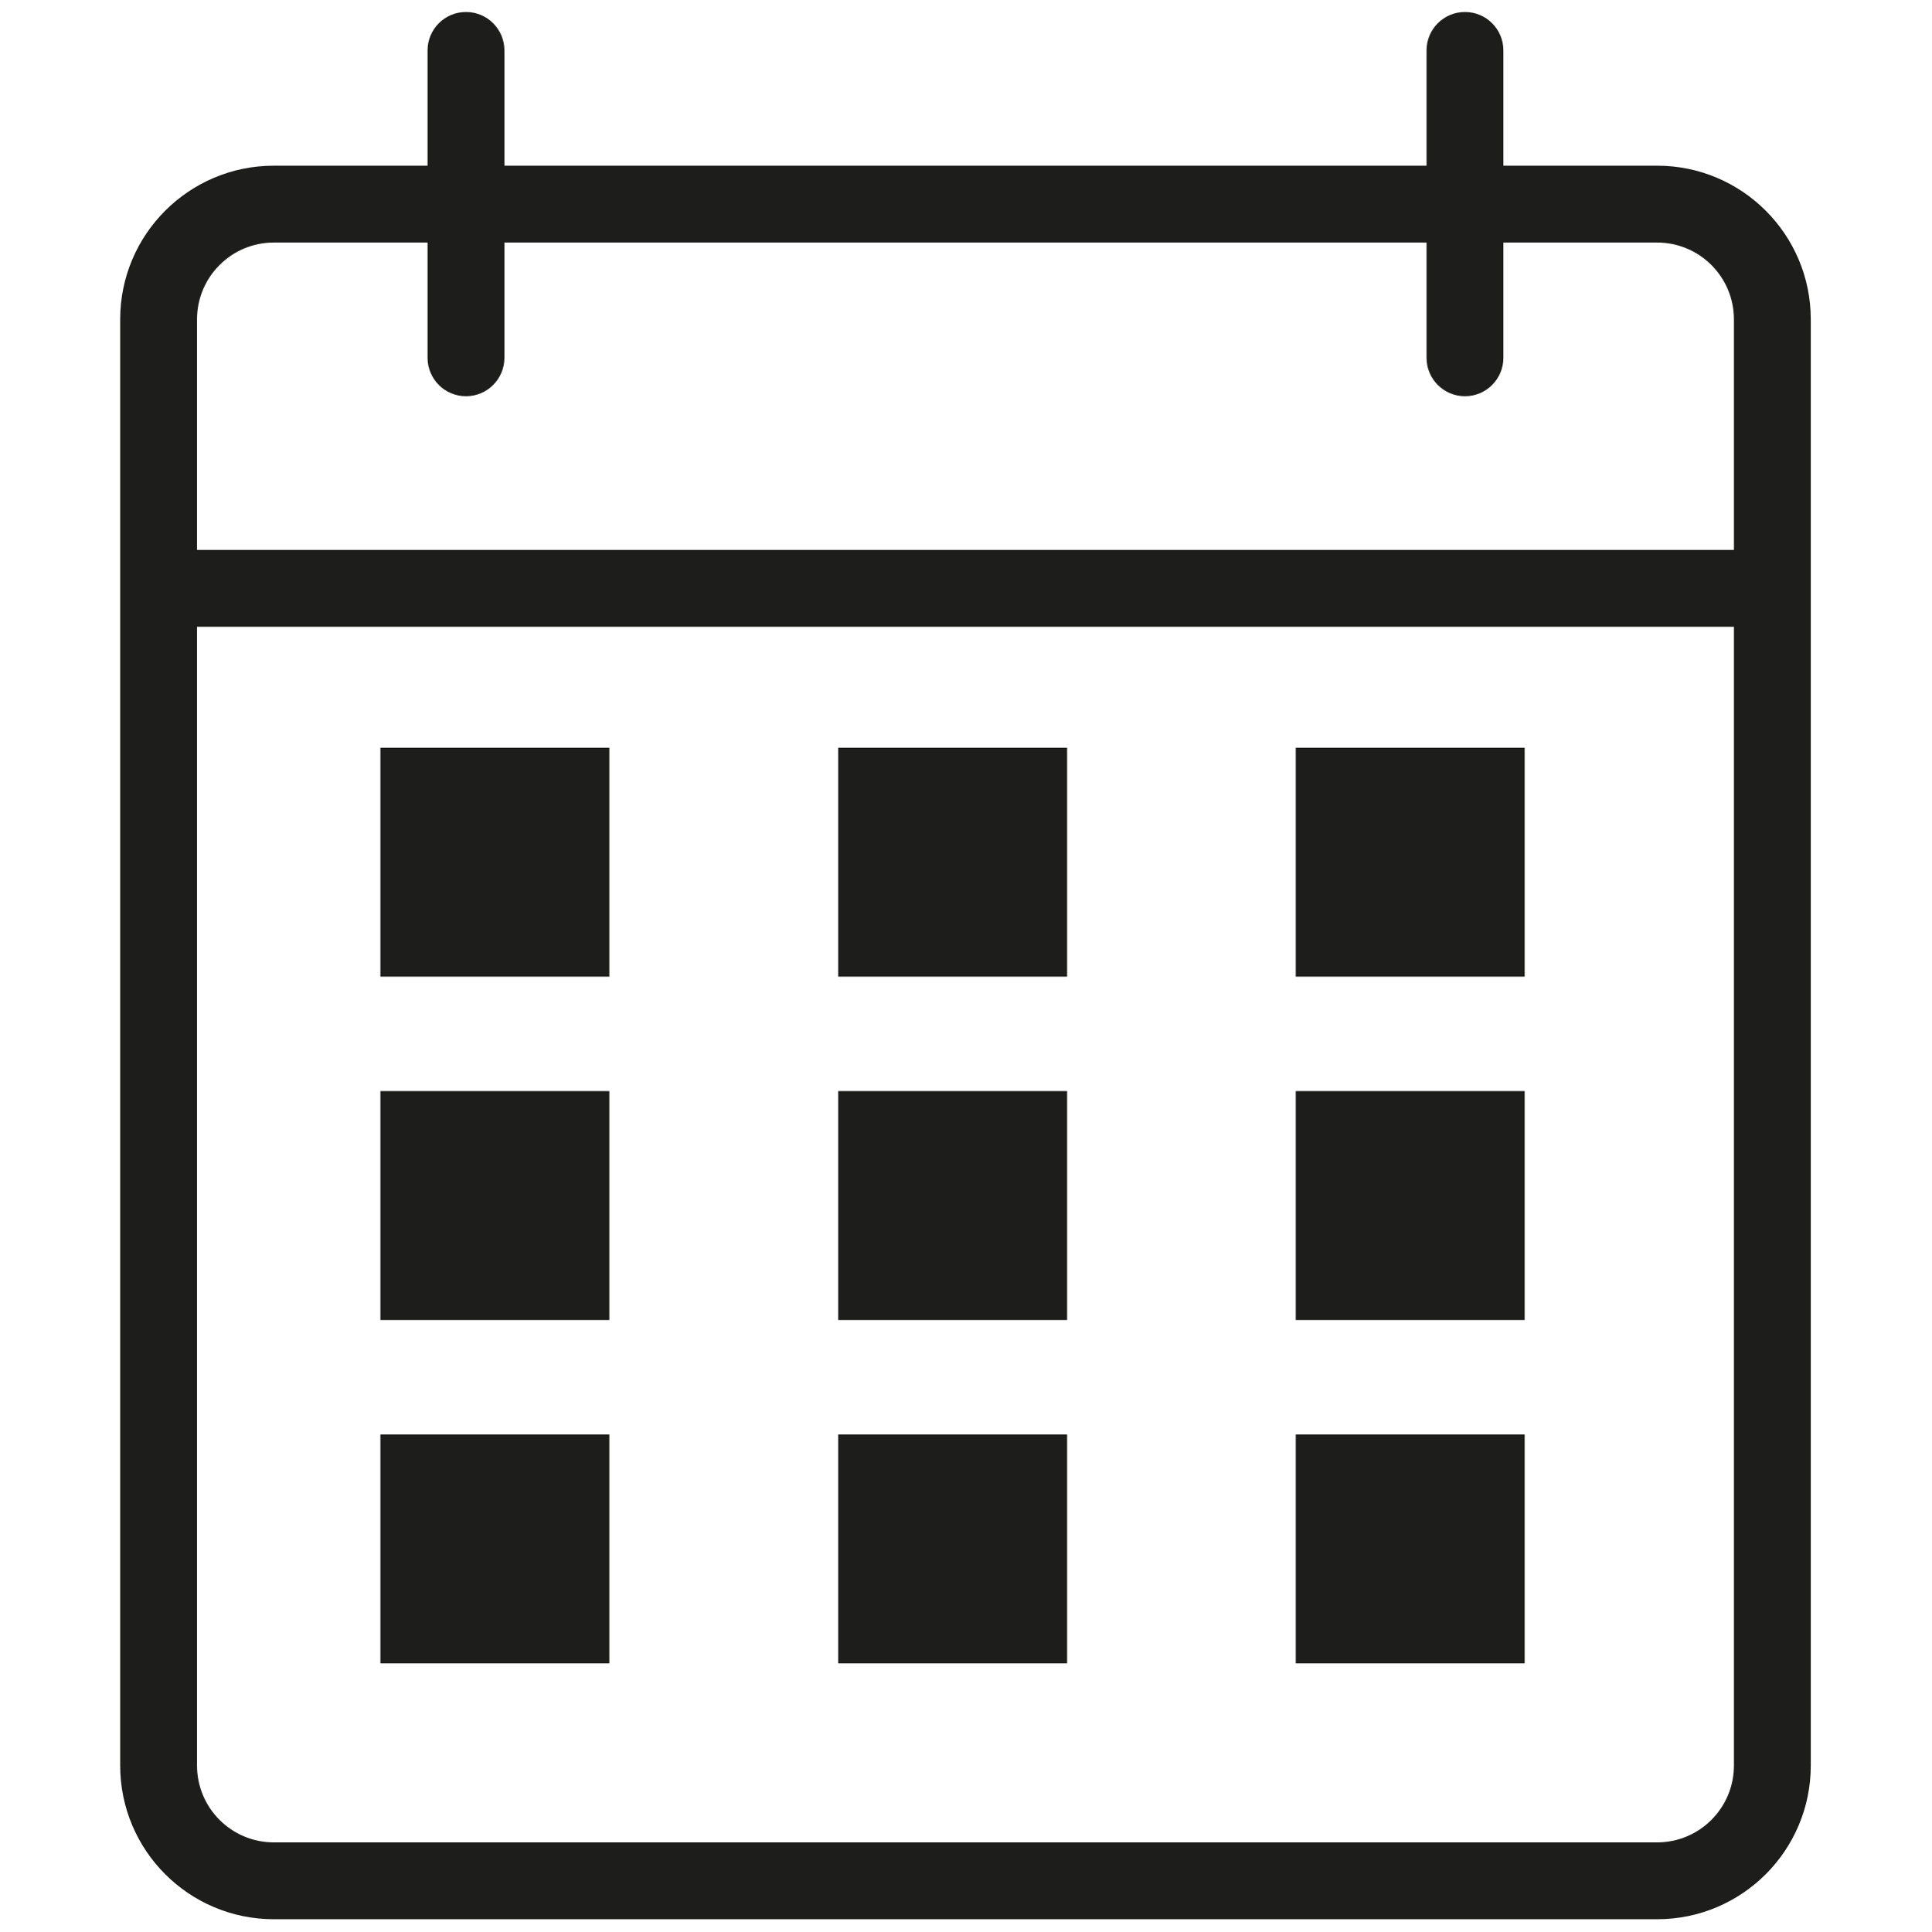
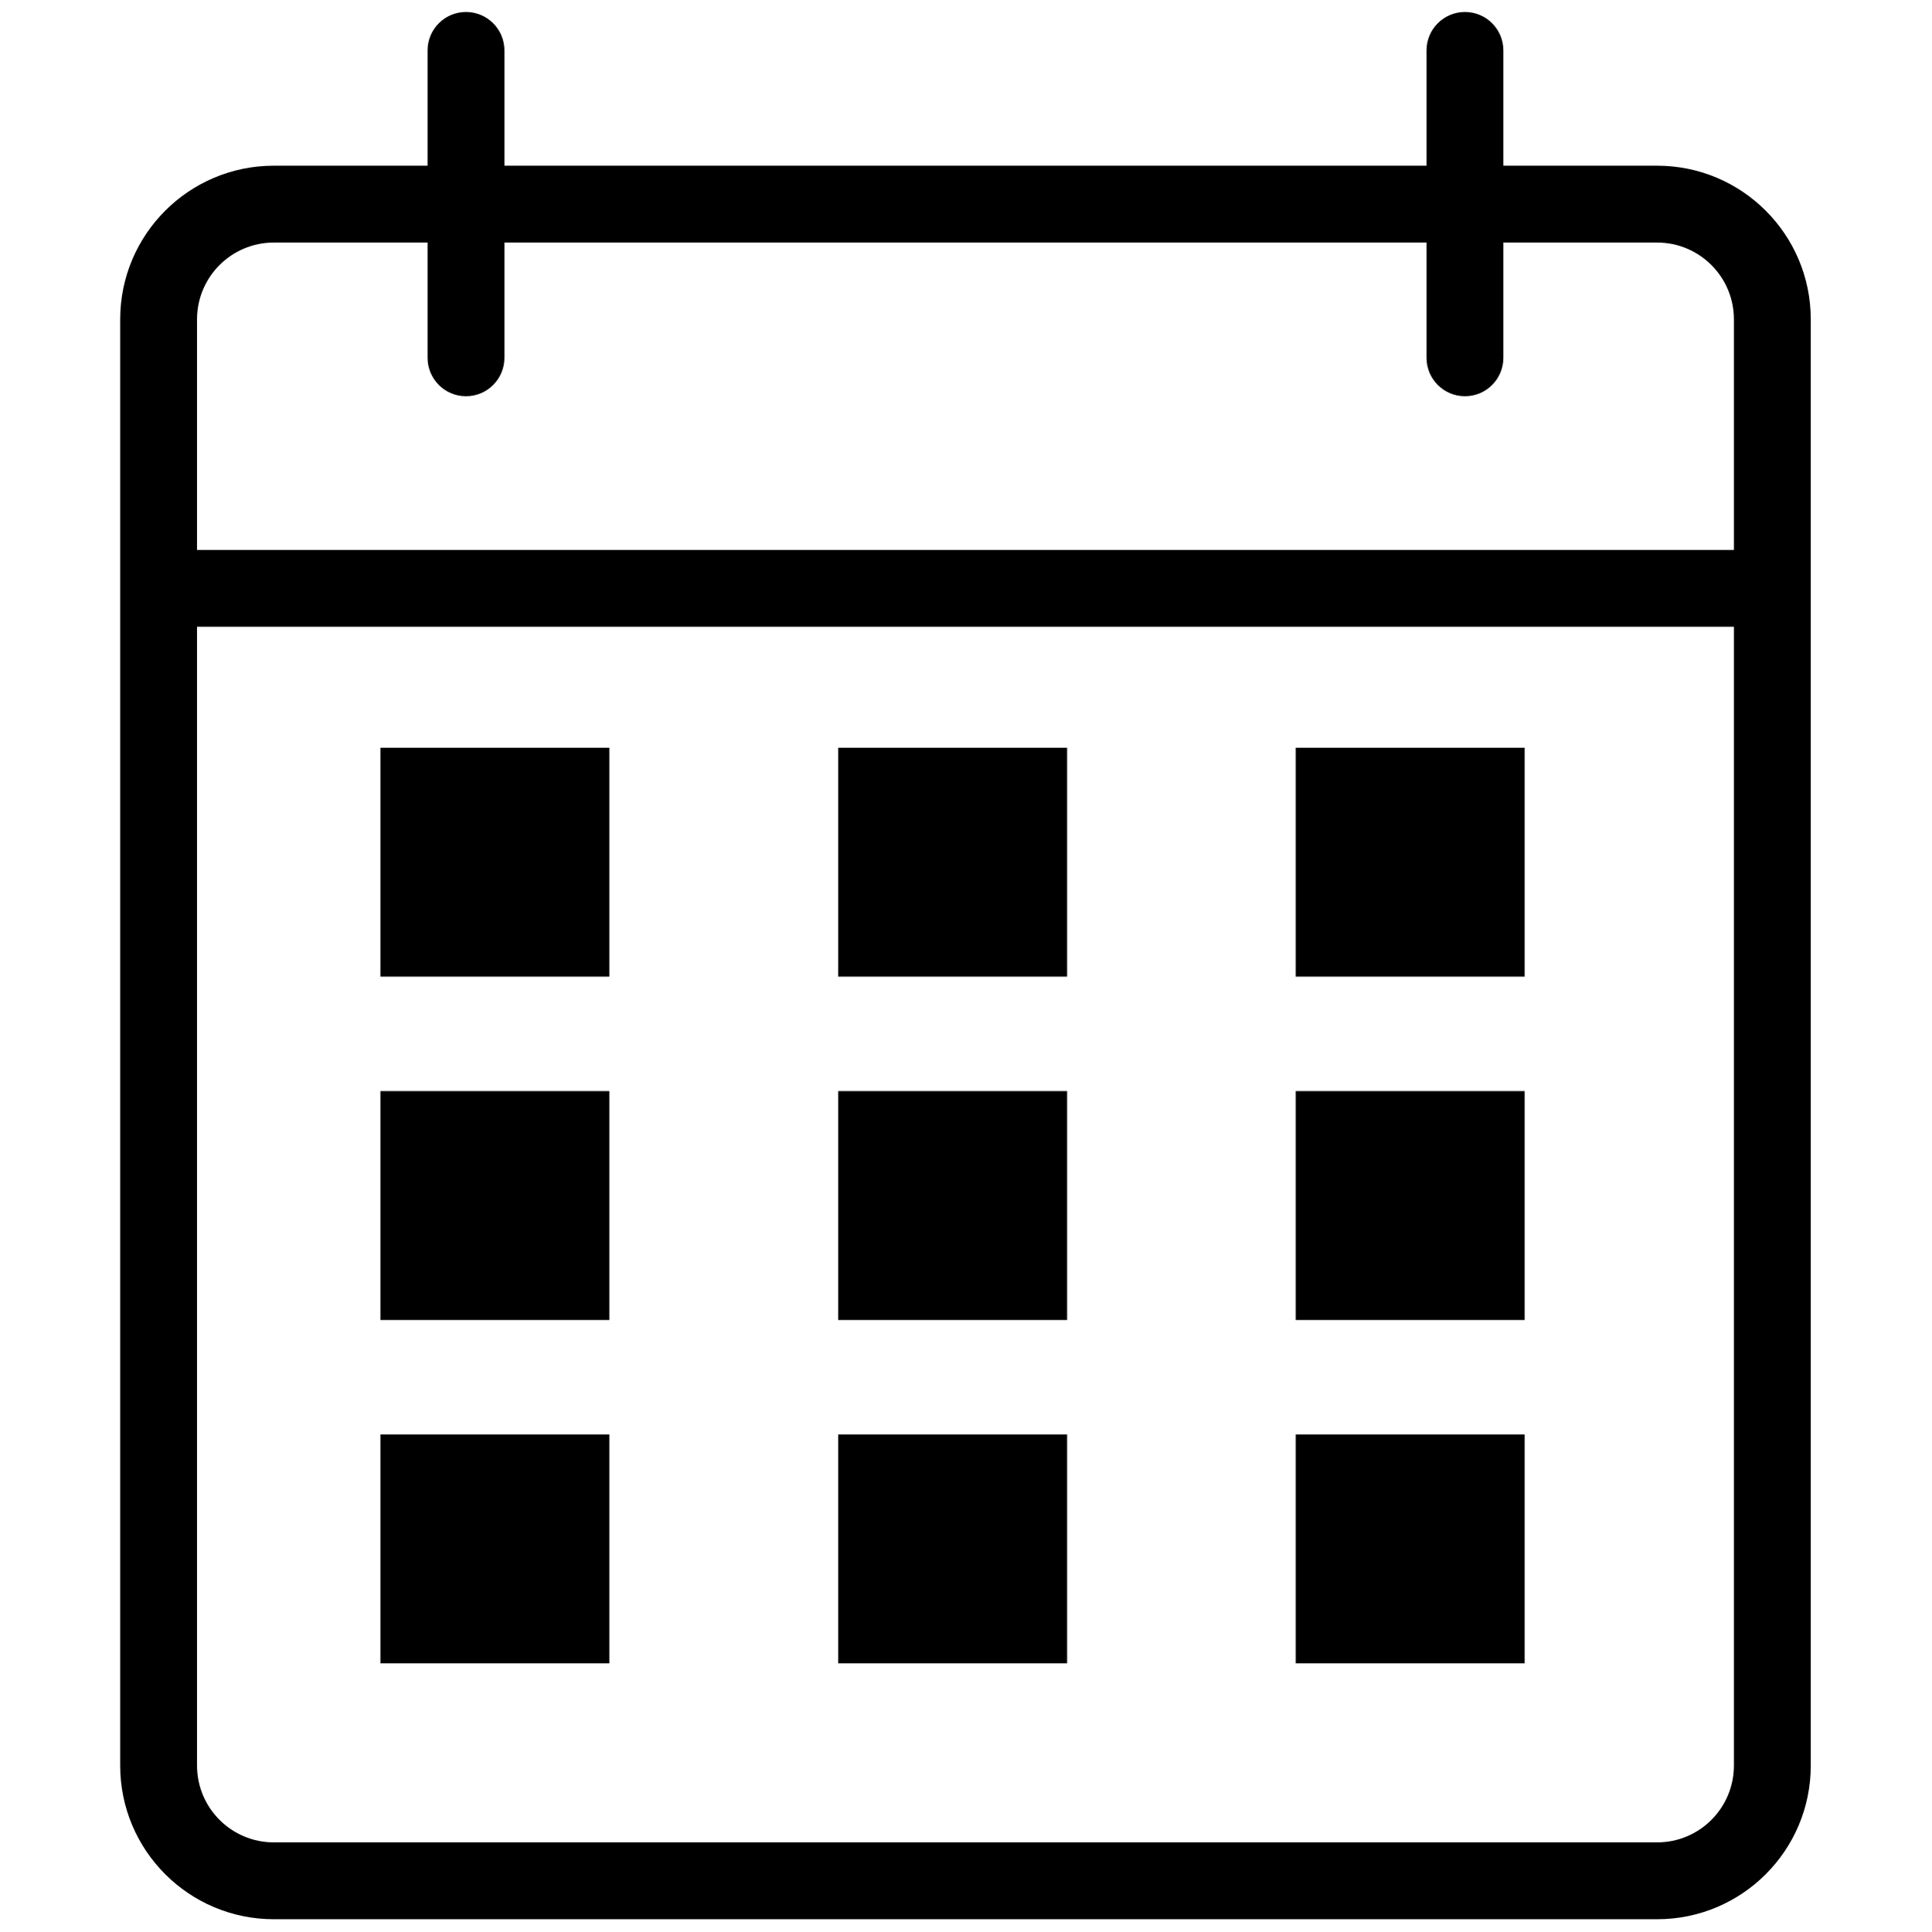
<svg xmlns="http://www.w3.org/2000/svg" id="Layer_1" data-name="Layer 1" viewBox="0 0 70.87 70.87">
  <defs>
-     <style>.cls-1{fill:none;}.cls-2{clip-path:url(#clip-path);}.cls-3{fill:#1d1d1b;}</style>
    <clipPath id="clip-path">
-       <rect class="cls-1" x="4.41" y="0.44" width="62.04" height="69.99" />
+       <path fill="none" d="M4.41.44h62.04v69.99H4.41z" />
    </clipPath>
  </defs>
-   <g class="cls-2">
-     <path class="cls-3" d="M63.63,20.18H7.23V11.72A2.82,2.82,0,0,1,10.05,8.9h5.64v4.23a1.41,1.41,0,1,0,2.82,0V8.9H52.35v4.23a1.41,1.41,0,1,0,2.82,0V8.9h5.64a2.82,2.82,0,0,1,2.82,2.82Zm0,44.61a2.82,2.82,0,0,1-2.82,2.82H10.05a2.82,2.82,0,0,1-2.82-2.82V23h56.4ZM60.81,6.08H55.17V1.85a1.41,1.41,0,1,0-2.82,0V6.08H18.51V1.85a1.41,1.41,0,1,0-2.82,0V6.08H10.05a5.64,5.64,0,0,0-5.64,5.64V64.79a5.64,5.64,0,0,0,5.64,5.64H60.81a5.64,5.64,0,0,0,5.64-5.64V11.72a5.64,5.64,0,0,0-5.64-5.64" />
+   <g clip-path="url(#clip-path)">
+     <path class="cls-3" d="M63.63 20.18H7.23v-8.46a2.82 2.82 0 012.82-2.82h5.64v4.23a1.41 1.41 0 102.82 0V8.9h33.84v4.23a1.41 1.41 0 102.82 0V8.9h5.64a2.82 2.82 0 012.82 2.82zm0 44.61a2.82 2.82 0 01-2.82 2.82H10.05a2.82 2.82 0 01-2.82-2.82V23h56.4zM60.81 6.08h-5.64V1.85a1.41 1.41 0 10-2.82 0v4.23H18.51V1.85a1.41 1.41 0 10-2.82 0v4.23h-5.64a5.64 5.64 0 00-5.64 5.64v53.07a5.64 5.64 0 005.64 5.64h50.76a5.64 5.64 0 005.64-5.64V11.72a5.64 5.64 0 00-5.64-5.64" />
  </g>
-   <rect class="cls-3" x="13.96" y="27.44" width="8.4" height="8.4" />
-   <rect class="cls-3" x="13.96" y="40.04" width="8.4" height="8.4" />
-   <rect class="cls-3" x="13.96" y="52.64" width="8.4" height="8.4" />
-   <rect class="cls-3" x="47.55" y="27.44" width="8.4" height="8.4" />
-   <rect class="cls-3" x="47.55" y="40.04" width="8.4" height="8.4" />
-   <rect class="cls-3" x="47.55" y="52.64" width="8.4" height="8.4" />
-   <rect class="cls-3" x="30.76" y="27.44" width="8.4" height="8.4" />
-   <rect class="cls-3" x="30.76" y="40.04" width="8.4" height="8.4" />
-   <rect class="cls-3" x="30.76" y="52.64" width="8.4" height="8.4" />
+   <path class="cls-3" d="M13.96 27.44h8.4v8.4h-8.4zM13.96 40.04h8.4v8.4h-8.4zM13.96 52.64h8.4v8.4h-8.4zM47.55 27.44h8.4v8.4h-8.4zM47.55 40.04h8.4v8.4h-8.4zM47.55 52.64h8.4v8.4h-8.4zM30.76 27.44h8.4v8.4h-8.4zM30.76 40.04h8.4v8.4h-8.4zM30.76 52.64h8.4v8.4h-8.4z" />
</svg>
